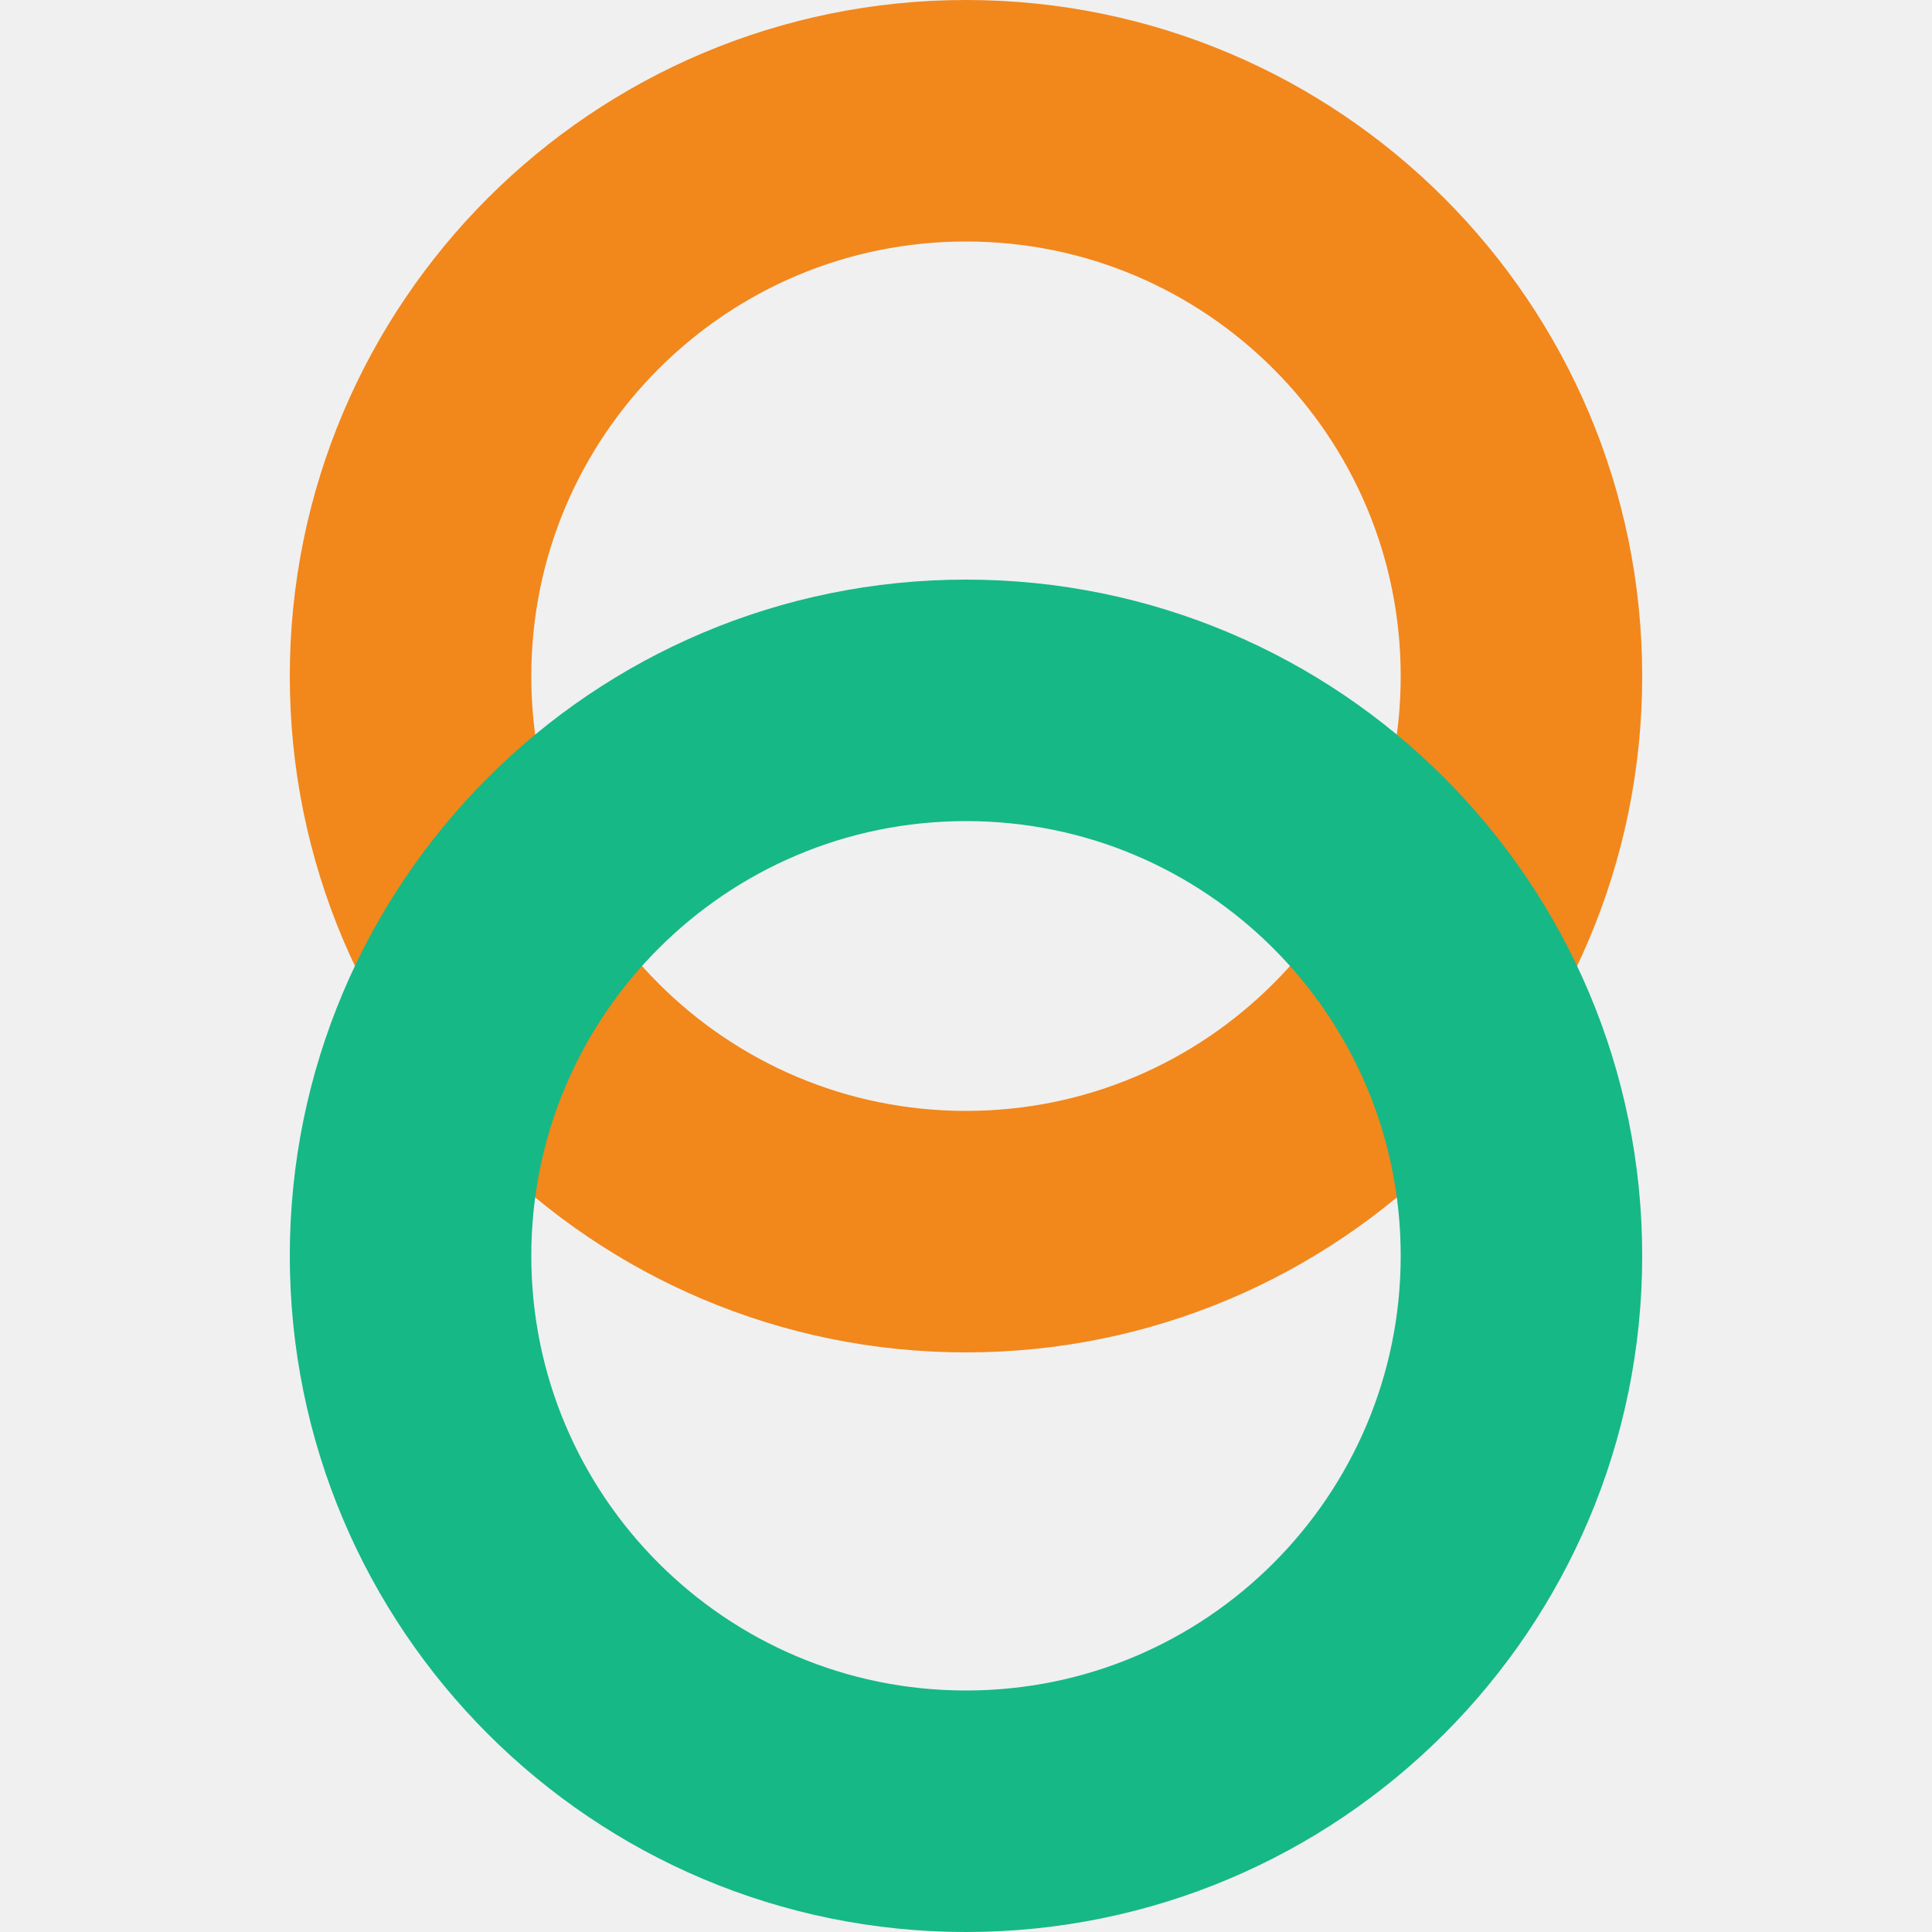
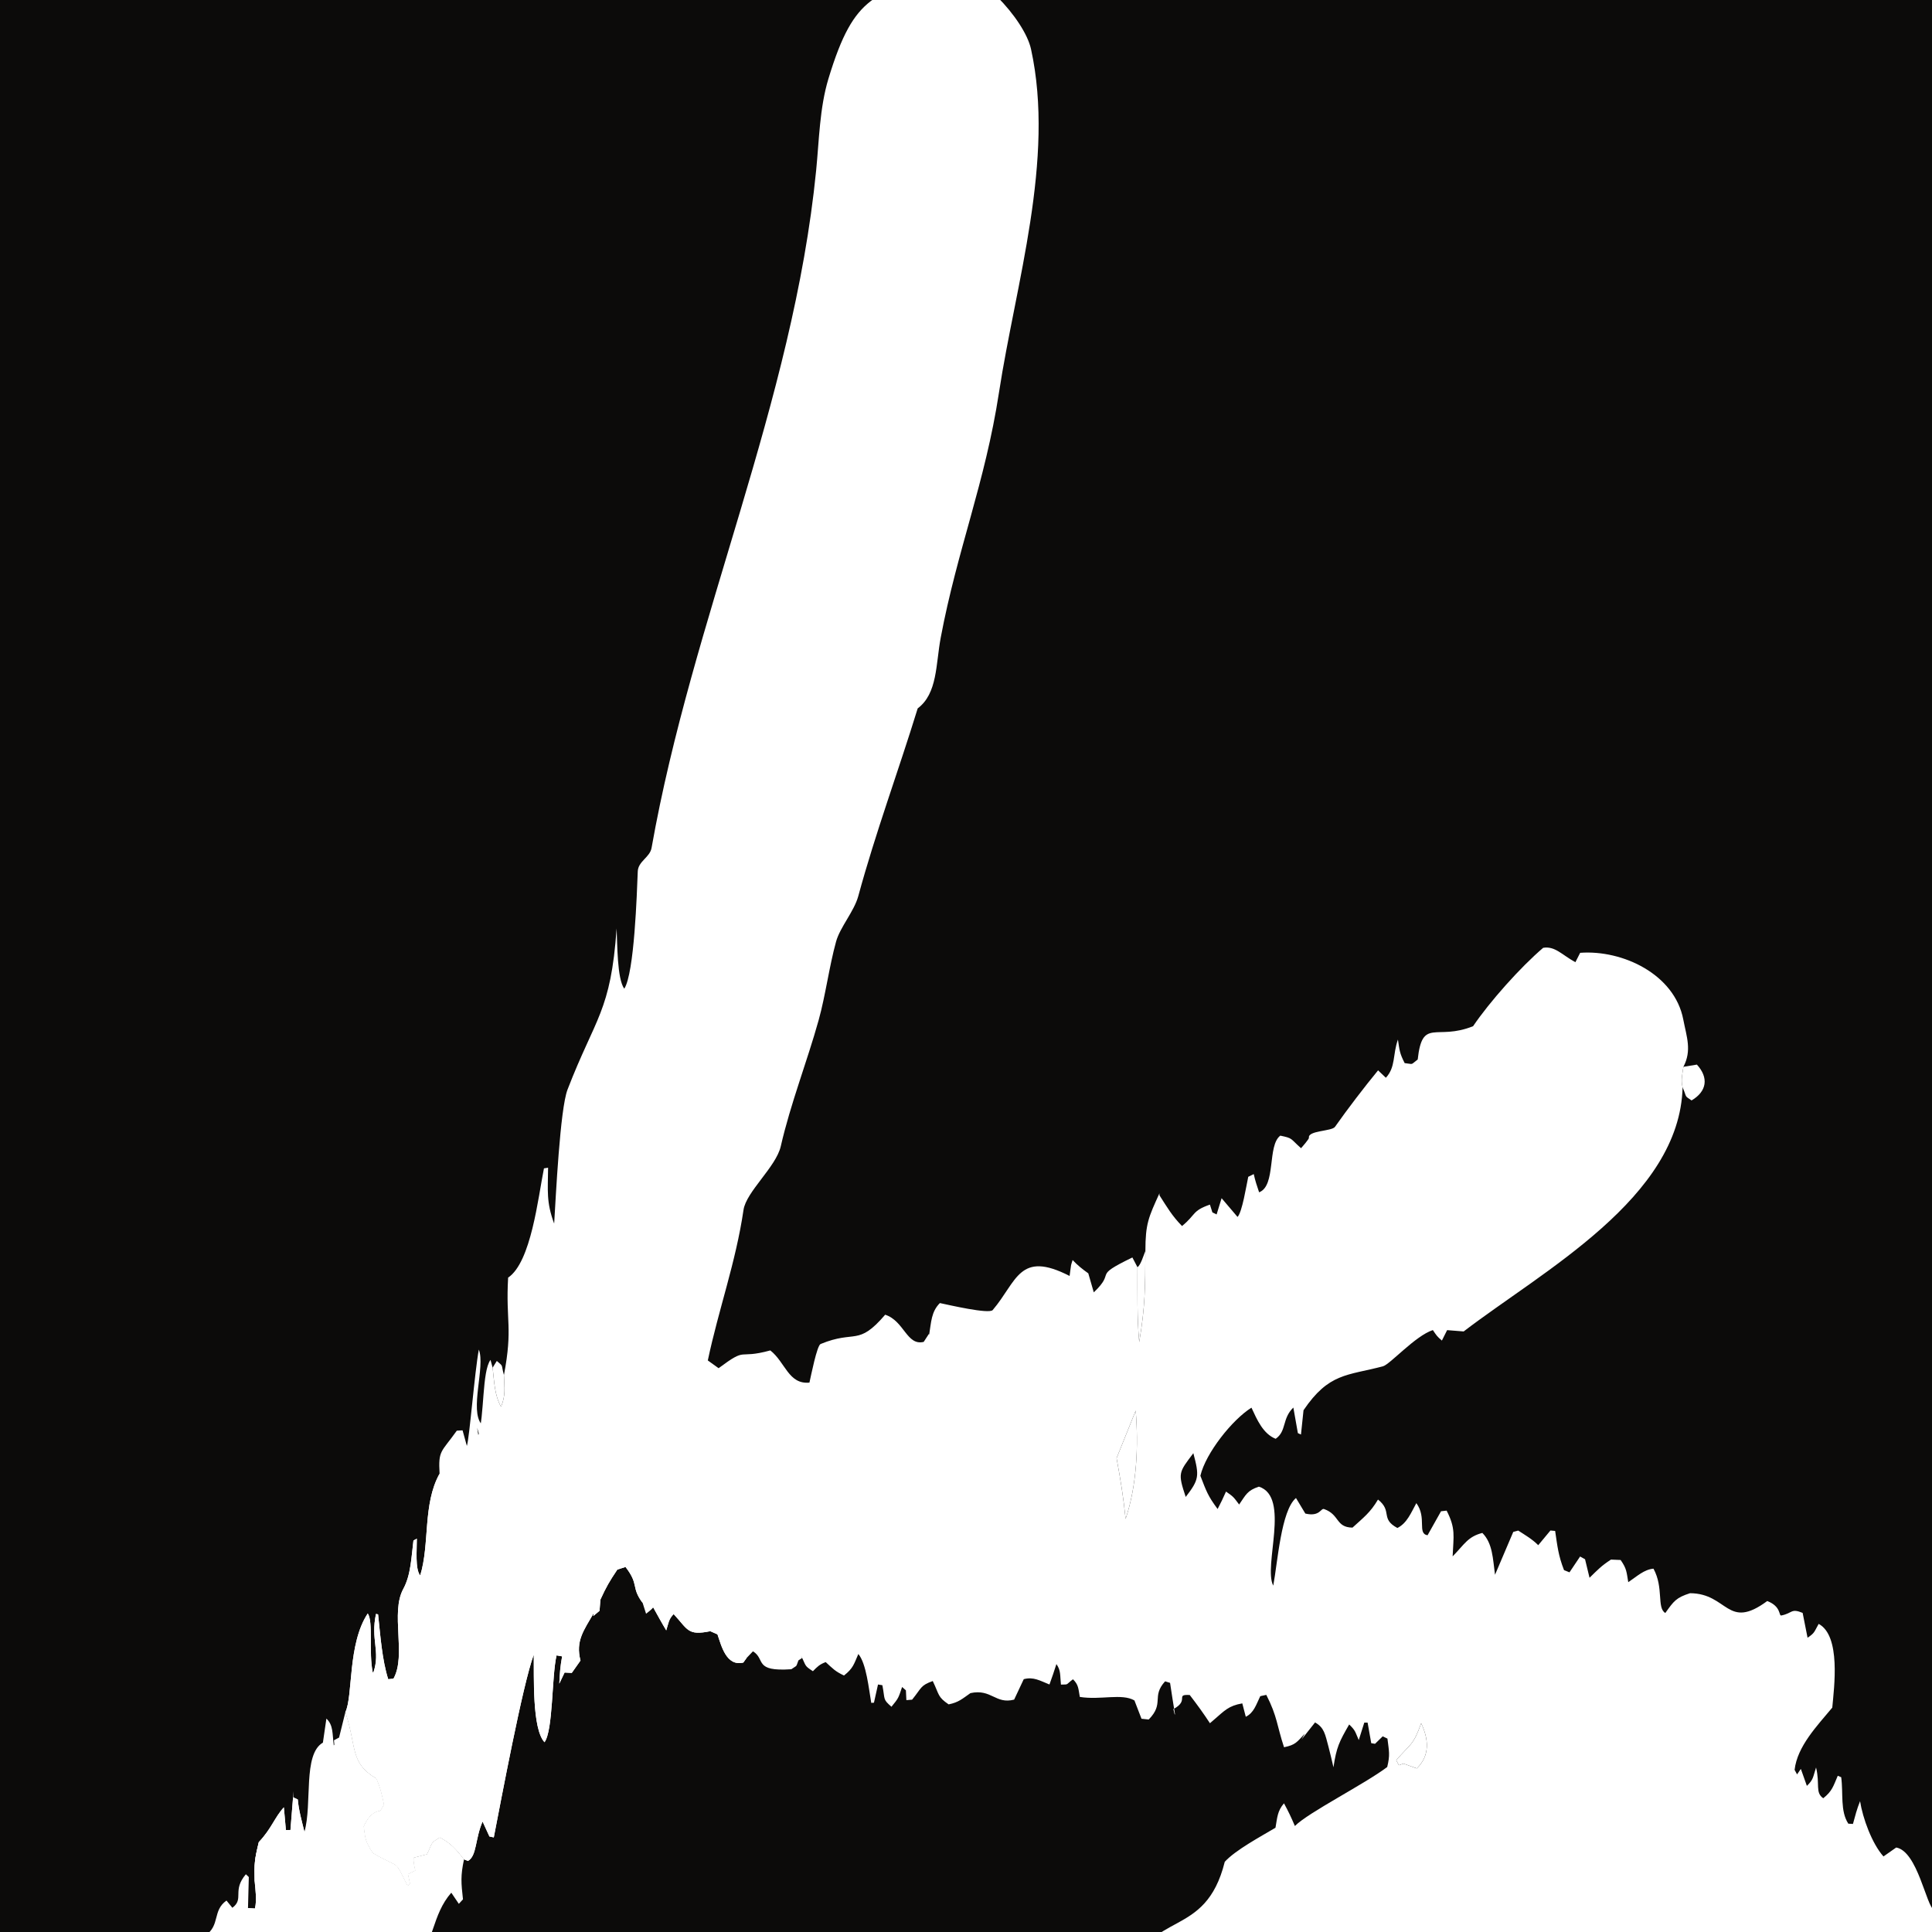
- <svg xmlns="http://www.w3.org/2000/svg" viewBox="0 0 40 40">
-   <circle cx="20" cy="14" r="11.5" fill="none" stroke="#F2871C" stroke-width="5" />
-   <circle cx="20" cy="26" r="11.5" fill="none" stroke="#16B886" stroke-width="5" />
+ <svg xmlns="http://www.w3.org/2000/svg" viewBox="60 40 340 340" fill="none">
+   <rect x="-9999" y="-9999" width="99999" height="99999" fill="#0c0b0a" />
+   <path d="M168.514 203.398C168.648 205.947 168.577 212.258 169.861 213.995C171.644 211.251 172.085 197.131 172.235 193.361C172.307 191.55 174.368 190.9 174.666 189.213C181.808 148.823 199.556 111.011 203.629 69.994C204.157 64.68 204.233 59.004 205.789 53.862C210.47 38.394 214.079 39.543 226.216 34.087C231.798 34.206 240.288 43.369 241.443 48.647C245.696 68.084 238.723 90.022 235.804 109.075C233.369 124.966 228.463 136.739 225.552 152.214C224.664 156.93 225.007 162.024 221.498 164.667C218.067 175.811 214.097 186.475 211.046 197.69C210.306 200.409 207.842 203.144 207.131 205.72C205.929 210.067 205.274 215.197 204.074 219.506C202.019 226.882 199.126 234.202 197.404 241.722C196.572 245.359 191.315 249.724 190.845 252.928C189.49 262.161 186.467 270.399 184.563 279.416L186.463 280.78C191.68 276.893 189.553 279.292 195.562 277.652C198.206 279.722 198.756 283.665 202.447 283.318C202.724 282.107 203.771 276.788 204.411 276.524C210.59 273.978 210.939 277.014 215.778 271.367C219.149 272.472 219.562 276.881 222.557 276.15L223.48 274.732L223.509 274.931C223.886 272.679 223.868 270.86 225.402 269.318C226.908 269.632 234.055 271.301 234.699 270.547C238.984 265.52 239.325 259.975 248.234 264.548L248.354 263.615C248.529 262.356 248.421 262.856 248.763 261.743C249.615 262.657 250.506 263.368 251.521 264.087L252.488 267.434C256.558 263.567 251.982 264.839 259.28 261.293L260.178 263.011C260.19 267.223 260.082 272.038 260.485 276.18C261.551 269.828 261.533 266.509 261.57 260.139C261.58 255.344 262.112 254.257 264.044 250.002L264.049 250.358C265.417 252.484 266.23 253.934 268.017 255.763C270.508 253.719 269.76 253.091 272.925 251.991L273.361 253.361L274.103 253.722L274.981 250.862L277.786 254.16C278.607 253.314 279.335 248.653 279.671 247.098L280.638 246.619C280.918 247.887 281.179 248.61 281.582 249.826C284.604 248.679 282.985 241.59 285.314 239.853C287.579 240.335 286.977 240.304 288.959 242.062C289.146 241.867 290.39 240.44 290.352 240.233C290.118 238.936 294.37 239.111 294.937 238.304C297.126 235.192 300.1 231.306 302.519 228.363L303.89 229.668C305.64 227.776 305.063 225.627 306.012 222.947C306.305 224.87 306.29 225.298 307.197 227.09C308.873 227.272 308.13 227.471 309.493 226.455C310.31 218.998 312.723 223.219 319.239 220.594C322.17 216.262 327.603 210.183 331.573 206.8C333.667 206.459 334.836 208.015 337.242 209.334L338.083 207.679C345.581 207.13 354.691 211.466 356.224 219.393C356.823 222.496 357.762 224.846 356.253 227.741C356.066 229.036 355.78 230.105 356.109 231.354C355.606 250.82 331.529 263.625 317.583 274.312L314.67 274.081L313.75 275.918C312.852 275.146 312.836 275.058 312.158 274.072C309.041 275.092 304.632 280.117 303.363 280.451C297.066 282.108 293.865 281.595 289.398 288.179L288.949 292.453L288.404 292.204L287.608 287.706C285.584 289.657 286.456 291.841 284.496 293.205C282.28 292.328 281.221 289.846 280.236 287.728C276.865 289.831 272.188 295.714 271.246 299.711C272.307 302.449 272.547 303.222 274.28 305.559C274.847 304.467 275.27 303.619 275.758 302.49C277.123 303.442 277.059 303.432 278.068 304.771C279.278 303.018 279.503 302.303 281.543 301.625C287.144 303.419 282.266 315.608 284.073 319.047C284.842 314.979 285.448 305.816 288.071 303.625L289.716 306.362C292.301 306.966 292.429 305.359 293.021 305.57C295.803 306.561 295.027 308.787 298.016 308.836C299.949 307.069 301.167 306.175 302.504 303.896C305.106 305.952 302.846 307.25 305.916 308.9C307.61 308.06 308.306 306.245 309.254 304.525C311.149 307.121 309.349 309.865 311.224 310.183L313.598 305.957L314.582 305.845C316.205 309.003 315.794 310.256 315.64 313.898C317.754 311.736 318.302 310.436 320.867 309.77C322.691 311.597 322.713 314.321 323.098 317.133L326.31 309.591L327.185 309.357C328.469 310.192 329.616 310.843 330.705 311.926L332.85 309.344L333.68 309.42C334.083 312.118 334.23 313.727 335.243 316.316L336.204 316.705L338.072 313.92L338.942 314.401L339.732 317.662C341.215 316.212 341.782 315.588 343.499 314.462L345.202 314.532C346.277 316.061 346.242 316.628 346.546 318.441C348.101 317.396 349.323 316.21 350.984 316.059C352.824 319.414 351.53 322.957 353.068 323.86C354.554 321.777 354.959 321.161 357.419 320.378C364.116 320.419 363.923 326.993 371.006 321.753C373.524 322.732 372.995 324.396 373.483 324.299C375.48 323.903 375.142 322.986 377.235 323.841L378.101 328.217C379.391 327.351 379.241 327.212 380.056 325.777C383.991 327.879 382.772 336.94 382.45 340.512C379.789 343.714 376.287 347.319 375.82 351.467L376.255 352.265L376.918 351.294L377.98 354.285C379.17 353.144 379.038 352.758 379.597 351.046C380.315 354.039 379.397 355.437 380.861 356.463C382.449 355.194 382.616 354.364 383.416 352.508L384.021 352.762C384.408 355.618 383.82 358.71 385.273 360.937L386.089 360.984C386.481 359.556 386.779 358.365 387.339 356.981C387.814 359.974 389.427 364.428 391.46 366.705L393.702 365.132C397.476 365.809 399.013 375.542 400.349 376.093C409.535 379.881 406.444 387.792 410.008 392.983L411.533 393.274C425.226 422.957 423.912 454.429 412.972 484.757C408.688 496.632 404.751 498.127 397.372 506.968C391.309 514.234 392.264 518.388 381.641 521.068C379.515 521.605 376.05 532.266 372.118 533.015C370.694 531.962 370.751 532.07 369.904 530.525C367.734 532.036 368.463 534.658 366.227 536.329C365.135 535.554 365.013 534.977 364.405 533.763L363.638 533.784C362.506 535.777 361.457 538.665 359.773 539.139L357.939 537.232C353.437 538.288 348.027 542.031 345.129 545.716C340.449 546.834 338.044 538.997 336.995 535.369C335.636 540.24 332.572 546.052 327.347 547.653C324.352 546.259 326.085 545.858 323.747 543.123L323.308 543.741C320.352 547.773 309.08 553.038 304.204 553.809C303.467 552.676 303.712 553.298 303.486 551.939L302.393 552.147C301.488 554.184 301.454 554.471 301.078 556.694L298.763 551.874L298.089 551.719L297.61 553.186C295.026 554.111 295.862 553.429 294.441 555.72C294.446 558.443 294.097 557.461 295.49 559.68C300.146 560.636 296.186 556.411 302.574 560.726C306.874 563.63 305.766 562.818 308.767 567.197L309.779 564.201C314.298 564.243 316.851 569.689 317.11 573.735L319.307 574.111C319.941 571.501 319.451 571.517 321.096 570.396C322.352 572.135 322.302 573.459 322.629 575.664L323.302 576.456L323.252 573.847L324.238 573.38C330.25 576.993 326.607 579.491 329.589 582.686C332.455 579.863 330.186 578.376 332.414 577.915C332.74 579.264 332.882 580.524 333.597 581.632L334.449 580.717C339.533 581.715 339.631 584.62 340.211 588.909L341.053 589.115L341.818 586.396L342.937 586.32C354.233 600.405 370.803 599.868 378.378 617.836C379.556 617.202 379.103 617.14 380.007 617.354C381.176 621.45 381.41 622.592 379.435 626.351C375.316 628.767 373.412 623.715 370.877 632.946C369.058 639.575 369.495 647.747 366.73 654.087L365.383 653.137C362.09 655.092 358.016 664 354.867 667.394C351.865 670.85 344.167 673.431 343.104 677.795C342.342 680.921 343.242 681.857 339.761 683.048C332.211 685.65 328.573 692.362 323.483 698.689L323.48 698.172C321.511 700.63 315.86 708.168 313.251 708.863L312.248 707.19C308.678 708.381 300.119 717.2 297.678 720.346C295.24 719.678 294.353 718.921 292.239 717.537C290.605 720.807 289.336 726.218 288.335 729.887C285.339 732.455 283.314 733.949 281.132 737.253L279.806 736.241C278.505 739.655 277.971 743.366 276.025 745.954L275.178 746.319C274.294 744.219 274.415 743.386 272.875 742.492C270.633 747.056 271.348 753.279 268.33 755.44C266.63 754.25 264.913 752.701 262.926 752.563C260.774 755.124 262.211 757.781 259.867 760.514C256.775 760.08 257.563 759.709 255.435 761.017C253.345 764.686 252.806 768.162 250.296 770.702L249.023 770.923L247.432 769.408C246.379 771.9 243.596 779.184 242.031 780.788C241.77 780.863 239.117 781.586 239.117 781.586C233.493 788.704 229.884 796.937 224.249 804.173C222.088 806.947 220.251 814.519 222.274 817.645C227.273 819.51 231.177 823.482 235.176 826.904C235.929 827.551 236.436 828.686 237.176 829.217C240.222 831.192 241.688 831.261 242.429 834.985C243.955 842.647 242.351 842.537 246.958 849.022C247.533 850.048 247.886 850.371 248.805 851.101L248.665 852.905C246.986 852.43 245.55 851.782 243.944 851.115C241.834 849.091 241.909 847.026 241.456 844.024C239.466 848.643 237.57 846.496 234.449 844.933C230.527 842.971 232.222 845.945 229.597 847.576L227.894 846.227C224.912 849.545 219.34 857.868 215.618 858.612L214.436 857.152C212.348 859.396 213.268 862.019 211.611 865.798C210.323 863.857 211.254 860.394 210.047 857.634L209.018 857.579C207.267 859.424 207.665 862.288 206.093 863.878C203.253 859.995 200.645 850.454 199.532 845.718C198.692 847.728 198.386 849.05 196.823 850.461L195.723 849.717C194.223 844.121 191.887 838.827 190.646 834.311C188.79 826.566 186.364 804.331 191.454 797.633C197.311 789.923 207.4 775.989 213.735 768.148C215.88 765.491 221.316 762.91 221.763 758.655C222.068 755.743 222.364 752.776 225.214 751.936C226.464 753.279 226.909 753.747 228.349 754.855L229.182 754.525C231.84 751.021 231.411 743.62 234.475 742.464C235.244 743.855 235.554 744.722 236.866 745.617C239.357 743.228 237.354 739.098 240.005 735.938C241.496 736.344 241.757 736.509 243.326 736.427C245.171 732.159 245.383 727.932 247.646 724.683L248.501 724.696L249.358 727.147L250.092 727.202L254.057 721.488C256.12 718.563 256.976 715.795 258.287 712.443C259.291 712.353 258.942 712.408 259.847 712.257L260.433 712.161C259.911 714.15 259.776 714.432 259.842 716.449C261.608 716.814 261.5 716.89 263.138 716.188C263.962 713.441 259.267 704.664 265.79 703.356C266.082 704.34 265.813 703.9 266.668 704.636C268.155 703.081 268.69 702.592 270.396 701.284L271.306 701.649L272.022 703.673L272.508 703.741C273.513 700.809 274.104 694.124 276.818 693.009L277.429 695.067C279.185 694.035 283.202 685.884 284.672 683.895C284.737 683.805 290.614 681.568 291.225 680.673C294.276 676.185 296.892 671.297 299.883 666.753C301.023 665.026 304.697 664.544 305.762 663.146C312.16 654.734 335.128 628.464 339.067 620.617C336.787 616.769 317.58 608.232 312.52 605.926L311.628 607.386C309.339 607.406 310.667 604.116 308.064 603.09C306.851 603.654 305.977 604.226 304.659 604.178C303.426 602.388 303.381 602.202 301.582 601.08L298.648 602.828C297.084 601.94 297.974 600.061 297.141 597.714L296.484 598.03L295.784 600.054C295.128 599.428 294.475 598.918 293.738 598.402L294.035 597.906C293.682 599.407 293.968 598.918 292.924 600.027C291.574 598.746 290.575 597.321 289.034 597.128L286.749 599.311L285.811 599.2L285.351 595.07L285.018 595.263C283.62 598.237 282.821 602.856 282.098 606.195C281.862 603 281.741 593.852 278.397 592.509C277.689 594.574 277.899 595.297 276.475 596.116C272.771 592.819 275.106 591.952 272.306 588.035L270.934 592.055C268.432 592.612 269.156 590.802 265.674 589.79C264.289 591.215 264.212 593.149 263.848 595.166C263.706 592.957 263.558 591.552 263.184 589.37C261.941 591.256 262.707 590.788 261.061 591.594C259.758 589.515 259.65 587.401 259.239 584.937C258.808 585.611 258.415 586.272 258.004 586.954C254.958 584.365 249.428 578.569 245.71 578.631C244.626 580.765 244.161 582.011 241.448 582.321C234.095 583.174 235.276 588.193 231.772 593.205C230.421 592.255 230.538 592.227 228.907 592.124C228.47 592.977 228.146 593.501 227.628 594.306L225.807 593.748C223.5 596.929 221.942 607.282 220.489 609.21C216.847 614.029 204.122 639.355 200.761 640.622C200.032 640.326 197.099 639.217 196.834 639.479C195.325 640.938 191.284 645.619 189.394 646.101L188.468 644.959C186.413 638.901 183.602 638.247 182.677 633.965C181.144 626.867 184.246 612.673 188.392 606.952L189.145 608.934C190.635 608.019 190.027 603.902 190.962 602.126C192.075 600.02 195.345 599.297 196.007 596.922C197.915 590.072 199.434 582.355 201.23 575.54L202.278 575.602L203.462 575.35L203.49 577.151L204.155 577.578C207.356 574.085 203.462 565.052 202.303 560.761C200.839 555.34 197.857 541.569 202.627 537.067C207.215 532.739 207.794 533.855 211.161 527.421L211.839 529.247C214.448 525.448 216.191 527.061 220.994 526.703C230.441 526 229.418 510.825 233.978 505.693C238.789 500.278 241.657 495.272 243.158 488.293C243.656 489.552 243.888 490.017 244.55 491.2C245.148 489.808 245.584 484.554 246.418 482.476C247.623 479.47 249.981 480.124 250.236 479.587C256.421 466.607 261.306 452.913 269.712 441.117C269.773 441.031 275.073 437.202 275.636 436.776L276.557 428.086C279.714 424.546 283.855 420.661 284.721 416.083C284.095 413.59 284.647 414.191 282.916 413.12C281.021 413.529 279.848 415.082 278.44 416.505C275.281 402.646 275.169 411.569 267.584 404.791L266.379 406.995C263.87 405.529 259.743 402.65 257.593 400.759C256.516 397.971 257.861 390.672 258.787 387.636C262.359 375.933 272.106 381.437 275.538 367.646C277.422 365.576 281.889 363.186 284.464 361.653C284.783 359.869 284.787 358.722 285.958 357.354C286.764 358.826 287.216 359.803 287.88 361.347C290.237 358.962 300.089 354.009 304.126 350.966C304.653 348.818 304.441 348.219 304.167 345.964L303.335 345.566L301.984 346.882L301.316 346.772L300.676 343.15L300.091 343.151L299.121 346.222C298.452 344.721 298.58 344.587 297.434 343.476C295.678 346.526 295.206 347.447 294.665 351.015C294.395 349.811 294.106 348.611 293.796 347.416C293.199 345.198 293.057 344.042 291.429 343.119L289.047 346.126L289.626 345.087C288.218 346.597 288.005 347.068 285.97 347.486C284.697 343.663 284.814 342.11 282.848 338.27L281.785 338.498C281.053 340.011 280.66 341.426 279.237 342.123L278.623 339.766C276.184 340.192 275.513 341.04 273.62 342.662L272.929 343.258C271.73 341.434 270.704 340.024 269.374 338.292C266.707 338.148 269.41 339.206 266.492 340.776L266.719 341.696L266.785 341.709C266.479 339.861 266.188 338.011 265.913 336.158L265.038 335.886C262.571 338.599 264.98 339.726 262.155 342.606L260.885 342.472L259.642 339.25C257.419 337.958 253.661 339.217 250.031 338.631C249.765 337.201 249.835 336.516 248.827 335.524C247.441 336.563 248.171 336.419 246.708 336.462C246.532 334.839 246.725 333.988 245.91 332.849C245.509 334.098 245.146 335.207 244.688 336.443C242.983 335.763 241.88 335.052 240.163 335.506L238.473 339.104C235.193 339.966 234.478 337.157 230.78 337.961C229.333 338.971 228.691 339.593 226.944 339.942C224.992 338.604 225.349 338.332 224.149 335.833C221.949 336.639 222.258 336.964 220.513 339.116L219.507 339.193L219.425 337.472L218.756 336.882C218.092 338.826 218.168 338.799 216.883 340.36C215.306 338.983 215.792 339.18 215.282 336.571L214.515 336.443L213.801 339.647L213.326 339.677C212.904 337.268 212.469 332.752 211.055 331.077C210.248 332.934 210.135 333.59 208.53 334.863C206.953 334.119 206.567 333.65 205.311 332.502C204.248 332.894 203.846 333.301 203.059 334.104C201.493 333.092 201.924 333.25 200.947 331.329L201.145 331.789L200.512 332.199C200.012 333.509 200.377 332.961 199.263 333.758C192.581 334.209 194.789 332.012 192.511 330.602L191.406 331.759L190.814 332.581C187.799 333.329 186.926 329.541 186.261 327.619L185 327.065C180.993 327.875 181.101 326.816 178.552 324.053C177.66 324.965 177.668 325.594 177.249 326.921C176.449 325.597 175.71 324.236 174.959 322.884C174.639 323.283 174.116 323.651 173.698 323.993L173.095 322.092C170.986 319.262 172.54 318.93 170.077 315.756L168.639 316.23C167.229 318.335 166.717 319.212 165.661 321.512L165.508 323.477L164.41 324.398L164.48 323.893C162.768 326.875 161.245 328.775 162.159 332.229L160.623 334.406L159.362 334.339L158.428 336.292C158.523 334.364 158.587 333.387 158.922 331.492L157.944 331.322C157.075 335.062 157.356 344.484 155.826 346.603C153.607 344.247 153.996 334.85 153.934 331.194C151.985 336.401 148.159 356.912 146.899 363.351L146.131 363.191L144.927 360.561C143.59 363.625 143.938 366.603 142.354 367.496L141.659 367.217C140.305 365.453 139.355 364.352 137.404 363.351C135.662 364.392 136.18 364.15 135.126 366.314L132.771 366.919C132.709 367.765 132.871 368.351 133.062 369.17L131.768 369.8L132.117 371.442L131.744 371.86C129.192 366.884 130.828 369.133 125.63 366.084C124.344 364.008 124.353 363.902 124.033 361.434C124.605 360.177 125.413 358.897 126.961 358.688L127.604 357.596C127.26 355.893 126.951 354.569 126.252 352.976C121.633 350.308 122.763 347.477 120.932 341.758L120.782 341.299C122.151 338.464 121.152 329.317 124.719 323.942C125.732 325.429 124.851 330.789 125.604 334.353L125.727 334.276C126.97 330.569 125.192 328.591 126.168 324.02L126.536 324.108C126.926 327.71 127.237 332.133 128.32 335.51L129.241 335.42C131.556 331.312 128.663 323.851 130.97 319.628C132.336 317.128 132.392 313.95 132.761 311.105L133.355 310.782C133.375 312.641 133.025 316.153 133.949 317.257C135.669 311.674 134.36 304.728 137.358 299.341C137.117 295.16 137.627 295.655 140.391 291.775L141.404 291.716L142.159 294.458C142.609 293.165 143.528 281.46 144.268 277.501C145.444 280.543 142.577 288.168 144.767 290.682L144.33 292.49L143.971 291.263L144.179 292.554C145.267 289.125 144.81 281.336 146.322 279.317L146.694 280.685C146.975 283.084 147.016 285.528 148.179 287.566C149.012 285.525 148.758 284.259 148.687 281.991C150.278 273.551 148.981 272.661 149.421 264.842C153.475 262.114 154.687 250.789 155.727 245.614L156.454 245.497C156.424 249.501 156.108 251.531 157.523 255.329C157.82 250.592 158.555 235.166 159.877 231.744C164.793 219.011 167.484 218.056 168.514 203.398ZM268.04 519.959C267.764 522.009 268.006 522.29 268.745 524.312L269.296 524.269C270.395 521.489 270.627 520.391 273.266 518.642L275.053 517.585C279.244 519.901 275.695 521.441 279.209 520.46C280.716 518.819 280.913 517.886 282.902 518.078C286.286 518.407 289.495 519.497 292.933 519.994C295.445 516.56 294.241 517.228 297.515 516.269C300.656 517.216 299.256 520.471 301.892 518.582C306.317 515.411 308.037 511.503 313.995 514.501C314.488 516.619 314.136 516.383 313.32 518.831C314.663 515.216 315.355 511.679 318.374 509.732C320.936 510.579 321.594 512.004 323.655 514.207L323.965 513.474C324.987 511.092 325.076 510.511 327.157 508.981L328.632 508.983C329.915 510.589 330.296 511.179 331.896 512.425C333.294 510.178 333.171 507.765 334.591 506.6C335.84 507.712 335.386 507.263 336.015 509.054C339.083 508.527 337.655 506.049 340.402 506.331C340.828 507.984 340.934 508.309 341.066 510.072L342.001 511.026C343.266 502.711 349.768 501.861 356.841 498.975L358.199 500.911C359.999 500.221 381.105 472.362 382.996 468.212C387.878 457.502 388.716 422.661 380.256 413.403C379.729 414.884 379.181 416.357 378.611 417.823L377.743 417.47C377.02 414.848 376.737 413.301 376.332 410.606C374.35 410.522 374.158 410.563 372.183 410.891C370.257 409.251 368.6 406.47 367.93 404.051C367.415 404.969 367.205 405.383 366.446 406.13C365.144 404.614 363.897 403.171 362.541 401.702C359.834 402.774 360.952 402.744 358.243 402.137C355.76 398.531 356.748 395.787 354.524 393.631C353.101 394.71 353.052 395 352.109 396.482L350.027 394.522C349.187 395.544 349.275 396.191 349.102 397.533L348.498 397.874C347.986 395.531 348.224 394.438 346.665 393.283C342.262 396.508 345.37 397.717 342.312 399.465L341.437 397.5C340.13 397.847 338.678 400.995 337.74 402.532C336.895 401.468 336.649 400.803 336.056 399.585L334.997 399.513C330.311 404.824 327.751 429.461 324.915 430.741L322.866 428.041C321.379 429.479 322.217 430.094 321.685 432.364C321.665 432.451 319.402 433.033 319.4 433.036C316.887 438.463 308.976 446.851 307.071 451.631C305.412 455.796 304.219 462.91 302.649 465.699C299.238 471.754 294.896 477.26 291.592 483.226C289.555 486.906 289.625 491.005 286.884 494.73C285.924 493.956 286.351 494.395 285.603 493.416C283.035 496.595 283.401 499.844 281.581 501.121L280.536 500.47C275.819 505.197 269.816 513.555 268.04 519.959ZM256.497 296.614C257.209 300.46 257.695 303.416 258.085 307.3C260.07 301.463 260.362 294.385 259.866 288.25L256.497 296.614ZM306.993 350.363L309.334 351.21C311.674 348.949 311.433 346.07 310.102 343.263C308.672 347.258 308.248 346.809 305.716 349.765L306.171 350.648L306.993 350.363ZM268.666 303.438C271.044 300.361 271.074 299.747 270.009 295.739C267.438 299.148 267.254 299.189 268.666 303.438Z" fill="#f3efe6" style="fill:white;fill-opacity:1;" />
+   <path d="M144.257 311.799C146.454 310.747 144.003 300.973 154.216 304.642C153.181 301.593 153.912 302.61 151.574 300.645L151.656 299.408L153.088 299.395C156.543 301.962 154.425 304.512 157.632 305.942C158.334 300.321 151.097 293.048 158.358 289.379C157.763 292.889 156.918 296.845 157.115 300.348L157.968 300.771C158.595 296.82 159.881 294.5 164.188 294.895C164.932 296.442 164.514 296.314 163.754 298.582L162.871 298.918L160.423 297.024C160.428 297.962 160.569 299.352 160.418 300.238L161.226 301.362C162.154 300.961 162.993 300.474 163.845 299.93L164.585 301.198C164.784 303.359 164.038 304.621 162.934 306.353L163.398 307.59L166.499 309.75C169.204 307.99 167.519 295.305 166.77 292.119C166.083 292.312 165.399 292.518 164.72 292.737C165.845 290.313 165.105 290.989 167.32 290.029L168.573 290.618C169.782 294.359 168.317 301.482 169.518 304.844C170.93 304.661 171.436 303.883 172.462 302.853L172.82 303.8C171.86 304.551 171.095 305.125 170.088 305.811C170.8 307.28 170.897 307.255 172.067 308.434C172.275 310.831 173.236 320.149 173.095 322.092C170.986 319.262 172.54 318.93 170.077 315.756L168.639 316.23C167.229 318.335 166.717 319.212 165.661 321.512L165.508 323.477L164.41 324.398L164.48 323.893C162.768 326.875 161.245 328.775 162.159 332.229L160.623 334.406L159.362 334.339L158.428 336.292C158.523 334.364 158.587 333.387 158.922 331.492L157.944 331.322C157.075 335.062 157.356 344.484 155.826 346.603C153.607 344.247 153.996 334.85 153.934 331.194C151.985 336.401 148.159 356.912 146.899 363.351L146.131 363.191L144.927 360.561C143.59 363.625 143.938 366.603 142.354 367.496L141.659 367.217C140.305 365.453 139.355 364.352 137.404 363.351C135.662 364.392 136.18 364.15 135.126 366.314L132.771 366.919C132.709 367.765 132.871 368.351 133.062 369.17L131.768 369.8L132.117 371.442L131.744 371.86C129.192 366.884 130.828 369.133 125.63 366.084C124.344 364.008 124.353 363.902 124.033 361.434C124.605 360.177 125.413 358.897 126.961 358.688L127.604 357.596C127.26 355.893 126.951 354.569 126.252 352.976C121.633 350.308 122.763 347.477 120.932 341.758L120.782 341.299C122.151 338.464 121.152 329.317 124.719 323.942C125.732 325.429 124.851 330.789 125.604 334.353L125.727 334.276C126.97 330.569 125.192 328.591 126.168 324.02L126.536 324.108C126.926 327.71 127.237 332.133 128.32 335.51L129.241 335.42C131.556 331.312 128.663 323.851 130.97 319.628C132.336 317.128 132.392 313.95 132.761 311.105L133.355 310.782C133.375 312.641 133.025 316.153 133.949 317.257C135.669 311.674 134.36 304.728 137.358 299.341C137.388 301.832 137.256 302.931 138.057 305.294L138.67 305.78L141.102 303.533L141.713 303.92C142.278 308.683 139.918 314.066 141.825 318.026C144.028 322.606 142.003 325.556 142.327 328.741L142.852 329.303C143.048 326.534 142.353 323.801 143.208 322.21C144.802 322.817 144.785 323.073 145.756 324.463C146.356 328.054 143.922 328.588 144.496 331.547L146.326 332.513C144.514 327.517 147.057 325.571 145.898 323.081L144.127 321.25L144.565 319.539C144.71 318.468 144.344 313.049 144.257 311.799Z" fill="#f3efe6" style="fill:white;fill-opacity:1;" />
+   <path d="M126.252 352.976C126.5 350.664 126.786 339.957 127.178 339.259L128.629 340.489C129.673 340.076 129.89 340.006 130.882 339.458C131.776 340.801 132.86 363.89 132.771 366.919C132.709 367.765 132.871 368.351 133.062 369.17L131.768 369.8L132.117 371.442L131.744 371.86C129.192 366.884 130.828 369.133 125.63 366.084C124.344 364.008 124.353 363.902 124.033 361.434C124.605 360.177 125.413 358.897 126.961 358.688L127.604 357.596C127.26 355.893 126.951 354.569 126.252 352.976Z" fill="#f3efe6" style="fill:white;fill-opacity:1;" />
+   <path d="M145.898 323.081L146.881 323.546C147.436 326.593 147.959 329.07 148.063 332.178L146.326 332.513C144.514 327.517 147.057 325.571 145.898 323.081Z" fill="#f3efe6" style="fill:white;fill-opacity:1;" />
+   <path d="M188.468 644.959C186.413 638.901 183.602 638.247 182.677 633.965C181.144 626.867 184.246 612.673 188.392 606.952L189.145 608.934C190.635 608.019 190.027 603.902 190.962 602.126C192.075 600.02 195.345 599.297 196.007 596.922C197.915 590.072 199.434 582.355 201.23 575.54L202.278 575.602C202.773 578.067 198.212 590.823 197.759 594.65C197.439 597.356 196.353 599.393 194.426 601.328L194.587 602.044C196.53 601.706 195.883 602.188 197.071 601.08C198.18 602.78 197.503 616.638 196.242 618.414C193.857 615.695 195.921 606.119 192.32 604.047L191.598 605.045L191.995 605.685C194.228 609.355 195.636 612.26 192.517 615.887L190.961 616.218L190.024 615.006C190.232 613.581 190.396 612.452 190.489 611L189.819 611.089C187.432 615.33 183.459 621.808 182.652 626.785C181.466 634.116 189.393 637.951 188.468 644.959Z" fill="#f3efe6" style="fill:white;fill-opacity:1;" />
+   <path d="M174.959 322.884C174.784 320.898 174.619 321.887 175.933 319.937L176.804 321.735C176.795 319.765 176.548 317.278 177.367 315.583C179.037 315.81 178.479 315.692 179.9 317.381C179.763 319.264 180.186 318.709 179.181 319.597L178.122 317.107L177.747 316.968C178.42 324.113 180.323 321.141 182.214 326.212L182.828 325.896C182.34 323.762 181.388 320.834 181.909 318.844C184.911 317.626 184.027 320.068 187.909 319.577C189.689 324 184.377 329.416 190.62 330.774L191.406 331.759L190.814 332.581C187.799 333.329 186.926 329.541 186.261 327.619L185 327.065C180.993 327.875 181.101 326.816 178.552 324.053C177.66 324.965 177.668 325.594 177.249 326.921C176.449 325.597 175.71 324.236 174.959 322.884Z" fill="#f3efe6" style="fill:white;fill-opacity:1;" />
+   <path d="M237.176 829.217C240.222 831.192 241.688 831.261 242.429 834.985C243.955 842.647 242.351 842.537 246.958 849.022C247.533 850.048 247.886 850.371 248.805 851.101L248.665 852.905C246.986 852.43 245.55 851.782 243.944 851.115C241.834 849.091 241.909 847.026 241.456 844.024C241.879 842.592 241.836 843.315 241.485 841.78L240.721 841.539C238.48 839.378 238.009 837.347 236.905 834.414L236.891 834.937L236.024 833.561C235.931 830.841 235.841 831.826 237.176 829.217Z" fill="#f3efe6" style="fill:white;fill-opacity:1;" />
+   <path d="M144.565 319.539C142.686 318.261 141.25 313.236 142.797 311.096L144.257 311.799C144.344 313.049 144.71 318.468 144.565 319.539Z" fill="#f3efe6" style="fill:white;fill-opacity:1;" />
+   <path d="M319.307 574.111C319.941 571.501 319.451 571.517 321.096 570.396C322.352 572.135 322.302 573.459 322.629 575.664L319.307 574.111Z" fill="#f3efe6" style="fill:white;fill-opacity:1;" />
+   <path d="M157.523 255.329C158.123 257.238 159.132 259.46 158.61 261.277L157.702 260.883L157.523 255.329Z" fill="#f3efe6" style="fill:white;fill-opacity:1;" />
+   <path d="M259.866 288.25C260.362 294.385 260.07 301.463 258.085 307.3C257.695 303.416 257.209 300.46 256.497 296.614L259.866 288.25Z" fill="#f3efe6" style="fill:white;fill-opacity:1;" />
+   <path d="M310.102 343.263C311.433 346.07 311.674 348.949 309.334 351.21L306.993 350.363L306.171 350.648L305.716 349.765C308.248 346.809 308.672 347.258 310.102 343.263Z" fill="#f3efe6" style="fill:white;fill-opacity:1;" />
+   <path d="M268.04 519.959C269.012 519.586 269.58 518.872 270.393 518.12L273.266 518.642C270.627 520.391 270.395 521.489 269.296 524.269L268.745 524.312C268.006 522.29 267.764 522.009 268.04 519.959Z" fill="#f3efe6" style="fill:white;fill-opacity:1;" />
+   <path d="M163.167 242.595L164.011 243.207C165.134 244.943 164.589 247.343 164.412 249.526L163.655 248.933C162.455 246.88 162.952 245.072 163.167 242.595Z" fill="#f3efe6" style="fill:white;fill-opacity:1;" />
+   <path d="M265.438 845.566C266.319 847.962 268.542 854.502 270.108 856.209C271.613 854.047 271.41 853.572 273.434 852.664C285.637 860.78 297.207 870.652 307.621 880.868C308.623 881.845 309.924 882.616 311.358 882.651C319.086 875.994 324.804 856.044 328.99 846.709C337.007 829.107 344.716 811.449 351.654 793.385C352.779 790.453 358.096 785.827 358.242 784.016C358.656 778.901 361.066 778.392 363.165 774.062C367.429 765.271 371.748 756.542 376.39 747.909C383.17 744.178 380.257 738.94 383.859 733.838C385.144 734.706 385.279 735.057 386.197 736.282C391.179 732.771 386.477 726.376 395.604 724.345C399.528 723.478 408.151 710.481 412.728 707.707C413.053 708.395 413.082 708.567 413.704 709.049L417.405 706.894C417.007 710.254 417.274 711.603 418.229 714.859L418.839 715.135L419.652 711.94L420.439 714.246C422.989 712.759 420.468 710.061 424.924 709.366L427.788 707.025L428.222 707.927C425.805 713.255 424.229 711.445 424.077 719.341C424.055 720.387 423.589 721.103 423.072 721.964C421.298 721.475 421.762 721.489 420.313 719.823C417.12 724.345 422.18 734.596 416.749 739.118C415.565 737.824 415.976 737.15 415.857 734.871C414.27 735.973 414.406 742.333 414.336 744.385C408.113 749.72 401.512 764.61 397.878 772.286C395.385 777.545 396.956 781.793 391.176 783.803C385.374 796.366 381.234 804.379 379.715 818.429L375.359 821.465C366.787 842.888 357.997 864.387 348.754 885.576C347.772 887.827 337.913 918.537 337.854 919.625C339.525 919.267 344.078 915.763 345.263 914.186C346.48 914.338 347.661 914.413 348.887 914.393L350.051 912.741L350.948 912.982L351.414 914.572C354.717 913.808 359.428 908.314 362.176 908.101C365.392 907.86 372.471 909.25 375.767 909.973C376.368 907.054 376.832 902.49 379.099 900.735L379.626 901.478C380.217 902.298 380.35 902.483 381.01 903.179L382.583 900.707C385.726 901.96 383.321 903.984 386.734 903.619C389.948 901.148 391.042 899.138 394.585 900.15C401.142 902.029 403.061 898.835 408.323 897.809C419.696 895.593 434.521 899.675 444.661 904.624C465.389 932.753 438.775 945.701 422.247 928.601C408.318 926.137 398.141 929.297 384.958 934.26C383.731 934.728 382.885 939.382 382.591 940.697C380.813 938.934 380.779 935.458 378.92 934.136C377.942 935.644 375.628 939.712 374.2 940.118C373.204 937.902 372.906 936.105 371.158 935.066C366.055 939.533 359.895 942.906 353.959 946.259L352.164 944.689C350.133 946.734 348.102 950.19 346.009 950.823C344.396 950.424 343.069 950.093 341.431 949.825C339.546 951.023 338.545 951.856 336.97 953.439C336.51 953.9 326.179 955.263 326.155 955.298C322.883 959.311 321.384 965.376 316.39 968.109C315.138 967.544 315.056 967.138 314.207 966.002C311.137 966.326 310.915 967.675 309.526 970.367C308.687 969.892 308.528 969.782 307.685 969.197C300.191 974.669 295.094 985.112 289.104 990.482C277.58 1000.8 280.231 998.447 274.814 1013.08L273.917 1010.82C271.77 1012.8 273.807 1014.27 270.784 1017.57C269.246 1017.4 269.945 1017.7 268.758 1016.38C266.85 1021.69 266.98 1028.98 265.745 1034.4C262.926 1046.77 260.821 1057.87 260.703 1070.68C263.802 1075.85 267.157 1079.91 270.483 1084.79C278.002 1088.6 285.754 1091.93 294.119 1093.44C297.244 1094 304.687 1096.63 307.227 1096.7C315.809 1096.91 318.333 1095.56 325.996 1100.03C327.16 1099.1 327.068 1099.05 327.746 1097.69L328.74 1097.79L329.538 1099.73C336.341 1097.6 343.845 1095.29 350.706 1093.19C352.721 1092.57 353.081 1089.27 356.14 1088.5C357.026 1089.6 357.326 1090.03 358.398 1090.99C360.082 1089.9 366.268 1081.47 366.805 1079.49C365.73 1075.76 363.461 1070.25 361.026 1067.28L359.423 1069.48C357.538 1068.59 353.851 1063.55 351.646 1061.75C348.927 1059.52 347.297 1058.45 344.25 1056.62C343.211 1057.44 343.644 1056.96 343.143 1058.23C340.754 1056.75 339.568 1049.48 337.977 1049.77C328.072 1051.54 334.213 1047.88 329.929 1043.03C327.052 1042.07 327.334 1041.75 324.775 1044.09C322.156 1042.87 320.406 1039.17 319.605 1036.54L318.56 1038.57L317.994 1038.11C317.867 1035.83 317.508 1031.59 319.362 1030.53C335.903 1021.03 377.88 1044.14 388.03 1054.83C406.739 1074.54 390.909 1104.03 377.616 1121.33C376.192 1123.08 374.276 1126.94 372.473 1127.91C369.367 1126.96 369.948 1129.09 365.963 1128.36C364.44 1127.25 363.74 1126.61 361.936 1125.94C360.01 1127.49 359.873 1129.03 358.818 1131.6C357.94 1129.34 357.326 1126.91 355.537 1125.45C351.828 1125.52 354.231 1126.92 350.749 1126.96C345.446 1127.05 343.119 1122.46 338.33 1125.55L336.206 1130.12L335.539 1130.32C334.672 1127.96 334.786 1125.73 334.687 1123.19L333.865 1123.06C331.391 1125.13 331.011 1126.55 328.614 1126.91C321.024 1122.4 322.322 1125.01 313.969 1127.21L312.515 1125.45C306.743 1125.73 303.736 1124.74 299.14 1128.25C298.615 1127.41 298.091 1126.65 297.397 1125.94C295.544 1126.68 294.766 1128.41 293.659 1130.15C290.438 1127.87 295.2 1127.1 286.844 1123.16C284.369 1125.13 286.756 1126.34 284.249 1126.38L283.25 1124.97L282.885 1125.34L283.6 1125.14C282.591 1125.94 282.16 1126.44 281.449 1127.52C280.349 1126.5 280.4 1125.35 280.161 1123.81C277.965 1123.85 276.809 1123.67 274.885 1124.59C273.231 1122.79 272.183 1121.21 269.917 1120.55C268.565 1121.68 268.863 1121.83 268.167 1123.79C264.347 1120.14 261.116 1114.46 257.321 1111.96C255.953 1112.49 256.544 1112.1 255.706 1113.4C245.865 1107.21 252.308 1108.54 245.672 1100.64C245.084 1099.94 241.388 1097.29 240.472 1096.43C237.636 1090.39 234.628 1076.97 234.18 1070.42C232.426 1044.76 240.03 1007.2 256.258 987.006C260.258 982.028 263.224 973.871 264.467 972.818L266.284 973.141C268.812 970.353 276.78 960.922 279.785 960.075L282.997 960.626C284.048 958.609 283.398 955.952 284.17 954.678C286.342 951.112 292.301 951.98 294.452 948.524C296.554 945.151 299.105 941.681 301.636 938.638C301.122 934.026 299.914 926.006 296.322 922.723L294.216 926.082C292.882 923.383 290.31 916.74 287.962 915.9L286.607 917.615C283.585 916.196 284.774 910.841 283.511 909.216C277.711 902.497 275.616 904.624 273.742 895.448C272.296 888.364 263.513 872.173 259.533 866.335C257.189 862.9 249.114 864.697 248.665 852.905L248.805 851.101C247.886 850.371 247.533 850.048 246.958 849.022C247.501 846.22 247.183 840.231 248.075 838.737L250.066 840.155C251.043 839.04 250.978 839.075 251.527 837.677L252.586 838.166C253.251 840.19 253.67 845.835 255.017 846.138C261.061 847.494 263.042 844.575 264.192 852.739L264.386 852.698L264.334 850.344L264.928 850.337L265.438 845.566Z" fill="#f3efe6" style="fill:white;fill-opacity:1;" />
+   <path d="M261.686 1032.21C263.277 1034.59 262.325 1038.51 261.873 1041.27C259.758 1038.37 260.872 1035.39 261.686 1032.21Z" fill="#f3efe6" style="fill:white;fill-opacity:1;" />
+   <path d="M134.097 885.803C131.958 907.605 111.682 908.507 112.943 884.826C113.533 873.729 114.856 861.716 111.521 851.108C108.467 841.567 114.955 831.984 113.767 822.636C112.222 810.382 110.102 798.927 107.269 786.873C101.989 764.39 103.418 739.69 101.837 716.635C101.422 710.584 98.515 704.747 98.487 698.585C98.438 687.571 98.578 677.066 97.575 666.065C96.87 667.821 96.818 669.955 96.602 671.903C95.57 670.801 96.037 659.959 96.084 657.839C96.541 637.228 92.387 616.941 91.488 596.357C91.2 589.776 92.865 582.899 92.386 575.258C91.859 566.837 88.959 560.946 87.93 553.716C86.662 544.814 87.428 532.195 93.017 524.691L93.984 526.553L95.127 524.269C96.961 524.068 95.198 525.838 97.716 527.251C98.091 525.722 98.448 524.189 98.79 522.652C99.301 525.019 98.881 525.196 100.328 526.172C102.308 525.051 102.762 524.754 104.908 524.095C106.103 535.384 114.502 526.444 120.403 531.212L120.452 530.943C123.687 534.337 124.571 537.887 126.497 542.295C127.573 546.735 130.346 556.682 130.755 560.677C130.848 571.55 128.098 583.498 126.665 594.306C126.207 597.755 126.481 610.759 125.977 612.308L125.708 611.709C125.142 613.74 125.119 613.671 125.24 615.757C125.494 624.045 125.075 632.568 124.93 640.89C124.831 646.625 125.407 654.672 124.701 660.014C124.622 662.417 124.096 665.143 125.833 666.967C126.872 671.07 125.935 689.953 128.408 695.804L128.571 694.895C129.12 691.894 129.227 690.944 130.97 688.321C132.386 693.491 128.701 700.258 128.522 705.745C128.132 717.668 134.206 752.033 130.787 759.95C130.316 761.037 130.056 761.774 130.081 762.965C130.128 768.947 130.162 772.596 130.964 778.578C131.357 775.136 131.746 768.162 132.76 765.422L133.193 765.106C133.694 772.465 130.812 787.637 133.626 794.494L134.443 792.793C135.653 793.482 135.968 794.79 136.553 796.146L137.31 794.074C137.559 797.846 137.694 800.572 137.583 804.345C136.876 803.347 136.971 802.775 136.765 801.467C136.6 806.114 137.268 811.318 137.466 816.068C138.097 831.22 137.55 845.601 135.022 860.415C134.198 865.241 138.424 881.343 136.93 886.912C135.943 886.279 135.321 885.7 134.097 885.803ZM134.342 795.657C131.315 798.046 132.084 800.201 132.417 803.808L132.63 804.056C133.466 803.016 134.07 797.406 134.342 795.657Z" fill="#f3efe6" style="fill:white;fill-opacity:1;" />
+   <path d="M132.417 803.808C132.084 800.201 131.315 798.046 134.342 795.657C134.07 797.406 133.466 803.016 132.63 804.056L132.417 803.808Z" fill="#f3efe6" style="fill:white;fill-opacity:1;" />
+   <path d="M130.081 762.965C129.813 763.736 129.486 764.472 129.173 765.23C126.948 763.164 126.912 757.382 126.9 754.401L127.739 754.277L129.112 755.675L129.76 755.282C130.389 748.935 122.352 739.848 122.277 737.17C121.91 720.394 122.14 703.556 121.771 686.759C121.676 682.463 116.712 664.193 121.696 663.243C122.109 664.977 122.558 666.698 123.042 668.413L124.124 668.681L125.833 666.967C126.872 671.07 125.935 689.953 128.408 695.804L128.571 694.895C129.12 691.894 129.227 690.944 130.97 688.321C132.386 693.491 128.701 700.258 128.522 705.745C128.132 717.668 134.206 752.033 130.787 759.95C130.316 761.037 130.056 761.774 130.081 762.965Z" fill="#f3efe6" style="fill:white;fill-opacity:1;" />
+   <path d="M133.626 794.494L134.443 792.793C135.653 793.482 135.968 794.79 136.553 796.146L137.31 794.074C137.559 797.846 137.694 800.572 137.583 804.345C136.876 803.347 136.971 802.775 136.765 801.467C136.6 806.114 137.268 811.318 137.466 816.068C138.097 831.22 137.55 845.601 135.022 860.415C134.198 865.241 138.424 881.343 136.93 886.912C135.943 886.279 135.321 885.7 134.097 885.803L133.841 885.17C134.72 882.74 133.644 869.282 133.344 865.668C132.055 850.117 132.606 834.827 132.373 819.269C132.309 814.987 130.288 811.958 129.886 807.436L129.817 806.616C128.554 807.236 128.83 807.491 128.13 809.239C129.351 811.731 129.075 813.363 128.513 815.951C126.421 813.452 128.413 808.62 127.701 805.811C129.176 805.322 130.959 804.462 132.417 803.808L132.63 804.056C133.466 803.016 134.07 797.406 134.342 795.657L133.626 794.494Z" fill="#f3efe6" style="fill:white;fill-opacity:1;" />
+   <path d="M124.701 660.014C122.604 658.176 120.114 656.386 118.275 654.397L118.339 653.343C119.617 651.808 120.262 651.767 122.239 651.023L122.905 650.783C122.719 646.549 121.657 640.56 120.214 636.574L121.267 635.335C121.458 633.917 121.131 632.044 120.253 630.84L119.739 635.335L119.03 635.445C117.71 629.889 120.374 619.99 119.745 615.887L117.257 614.311C118.936 613.705 122.804 615.206 125.24 615.757C125.494 624.045 125.075 632.568 124.93 640.89C124.831 646.625 125.407 654.672 124.701 660.014Z" fill="#f3efe6" style="fill:white;fill-opacity:1;" />
+   <path d="M126.497 542.295C127.573 546.735 130.346 556.682 130.755 560.677C125.927 554.72 124.037 550.477 126.497 542.295Z" fill="#f3efe6" style="fill:white;fill-opacity:1;" />
+   <path d="M336.71 731.532L337.441 733.639C342.127 732.84 358.341 741.5 360.25 747.2C362.252 753.176 362.519 757.588 360.305 763.695C359.309 766.441 356.976 774.42 354.577 775.707L352.831 774.379C351.042 775.583 352.548 778.351 350.689 780.285L348.07 777.366L347.513 779.19C345.685 780.822 346.686 780.478 344.624 780.746L344.242 778.998L343.601 778.702C341.52 780.684 338.189 788.511 336.75 788.856C328.492 790.811 325.151 794.618 319.179 800.379C317.277 802.217 313.48 806.011 310.68 806.823L309.346 805.577C308.265 807.057 307.901 807.539 306.598 808.812C304.83 808.771 304.09 808.627 302.412 809.26C300.379 811.566 299.36 814.526 298.167 817.376C295.367 817.624 293.042 818.154 290.31 818.719C286.713 823.255 285.602 824.77 280.754 827.929C279.588 826.553 279.536 823.971 279.282 822.057C277.672 822.766 277.914 826.525 275.608 827.984C275.328 826.367 275.303 825.313 274.35 823.978L272.952 825.458C270.034 825.713 273.185 824.26 269.367 822.14L267.991 823.007C266.97 821.445 267.127 821.059 267.209 819.207L268.487 819.71C268.409 819.758 273.949 801.653 283.265 798.948C286.005 795.767 285.482 794.012 285.796 789.434L286.444 789.097L287.697 793.64L288.433 793.316C289.717 790.012 288.108 788.078 288.658 785.228C289.579 780.443 291.449 784.243 294.932 781.834C295.484 780.189 295.682 779.115 296.866 777.848L297.69 780.705L298.381 780.732L301.859 773.848L301.681 774.606C302.63 773.573 305.159 767.756 305.91 767.446C316.818 762.951 322.447 746.519 332.877 740.55C335.851 738.843 336.048 734.527 336.71 731.532Z" fill="#f3efe6" style="fill:white;fill-opacity:1;" />
+   <path d="M120.782 341.299L120.932 341.758C122.763 347.477 121.633 350.308 126.252 352.976C126.951 354.569 127.26 355.893 127.604 357.596L126.961 358.688C125.413 358.897 124.605 360.177 124.033 361.434C124.353 363.902 124.344 364.008 125.63 366.084C130.828 369.133 129.192 366.884 131.744 371.86L132.117 371.442L131.768 369.8L133.062 369.17C132.871 368.351 132.709 367.765 132.771 366.919L135.126 366.314C136.18 364.15 135.662 364.392 137.404 363.351C139.355 364.352 140.305 365.453 141.659 367.217C141.031 370.152 141.156 371.338 141.476 374.252L140.747 375.044L139.422 373.083C136.025 376.956 136.37 381.858 133.076 385.826L131.615 385.022C126.912 388.87 131.783 392.247 126.353 393.101C123.66 396.134 123.017 398.873 121.134 401.152C119.692 404.29 118.136 409.567 115.568 411.435C109.305 416.021 112.58 418.301 108.696 420.08L106.549 418.698L105.92 420.043C104.735 422.337 99.693 425.928 97.395 427.334L96.742 427.73C96.57 429.413 96.429 430.409 96.112 432.069L95.443 430.46C94.856 431.251 95.216 430.84 94.31 431.644C91.905 428.811 88.332 427.059 85.075 425.188C80.654 410.272 79.516 391.977 96.117 380.646C98.801 378.813 97.338 376.253 99.858 374.464L100.894 375.739C103.032 374.14 100.787 372.759 103.269 369.837L103.786 370.332L103.643 375.791L104.862 375.862C105.228 374.331 104.953 372.701 104.82 371.104C104.739 367.876 104.794 367.297 105.555 364.162C107.787 361.814 108.328 359.819 109.956 358.057L110.313 362.057L111.112 362.048L111.661 355.232L111.615 356.304L112.406 356.679C112.562 358.566 113.117 360.507 113.575 362.361C114.989 357.471 113.258 348.729 116.825 346.673L117.441 342.446C118.685 343.616 118.468 345.098 118.741 347.172L119.525 345.986L118.85 347.196L118.772 346.261L119.67 345.782L120.782 341.299Z" fill="#f3efe6" style="fill:white;fill-opacity:1;" />
+   <path d="M105.555 364.162C106.842 365.66 108.227 367.052 110.197 367.486L110.328 371.747C110.087 375.111 111.965 395.148 111.204 396.431L109.047 395.527C108.077 396.514 108.103 396.467 107.485 397.702C105.898 389.933 110.206 381.13 105.271 376.258L104.862 375.862C105.228 374.331 104.953 372.701 104.82 371.104C104.739 367.876 104.794 367.297 105.555 364.162Z" fill="#f3efe6" style="fill:white;fill-opacity:1;" />
+   <path d="M105.555 364.162C106.842 365.66 108.227 367.052 110.197 367.486C107.794 370.326 108.637 369.888 104.82 371.104C104.739 367.876 104.794 367.297 105.555 364.162Z" fill="#f3efe6" style="fill:white;fill-opacity:1;" />
+   <path d="M105.555 364.162C107.787 361.814 108.328 359.819 109.956 358.057L110.313 362.057L111.112 362.048L111.661 355.232L111.615 356.304L112.406 356.679C112.562 358.566 113.117 360.507 113.575 362.361C114.819 364.074 114.481 367.326 113.922 369.312C112.824 368.382 112.522 368.077 111.574 366.992C110.404 368.572 110.614 369.6 110.328 371.747L110.197 367.486C108.227 367.052 106.842 365.66 105.555 364.162Z" fill="#f3efe6" style="fill:white;fill-opacity:1;" />
+   <path d="M115.568 411.435C115.337 406.554 118.035 406.137 116.297 402.489L117.11 402.01L116.047 401.963L116.138 401.312L117.068 400.914L116.703 402.108L116.557 401.263L117.932 402.498C119.233 402.6 119.742 401.955 121.134 401.152C119.692 404.29 118.136 409.567 115.568 411.435Z" fill="#f3efe6" style="fill:white;fill-opacity:1;" />
+   <path d="M104.862 375.862L105.271 376.258C105.009 379.342 105.705 380.684 104.674 384.053L103.871 383.779C102.59 381.234 102.16 378.266 103.643 375.791L104.862 375.862Z" fill="#f3efe6" style="fill:white;fill-opacity:1;" />
+   <path d="M105.92 420.043C103.842 413.641 106.268 416.747 108.383 409.963C108.781 412.486 108.66 413.054 108.302 415.604C107.249 416.746 107.064 417.285 106.549 418.698L105.92 420.043Z" fill="#f3efe6" style="fill:white;fill-opacity:1;" />
+   <path d="M356.253 227.741L358.626 227.352C360.736 229.663 360.389 232.062 357.689 233.659C356.314 232.735 356.933 233.217 356.109 231.354C355.78 230.105 356.066 229.036 356.253 227.741Z" fill="#f3efe6" style="fill:white;fill-opacity:1;" />
+   <path d="M260.178 263.011C260.763 262.581 261.227 260.985 261.57 260.139C261.533 266.509 261.551 269.828 260.485 276.18C260.082 272.038 260.19 267.223 260.178 263.011Z" fill="#f3efe6" style="fill:white;fill-opacity:1;" />
+   <path d="M146.694 280.685L147.431 279.503C148.693 280.587 148.131 280.002 148.687 281.991C148.758 284.259 149.012 285.525 148.179 287.566C147.016 285.528 146.975 283.084 146.694 280.685Z" fill="#f3efe6" style="fill:white;fill-opacity:1;" />
</svg>
